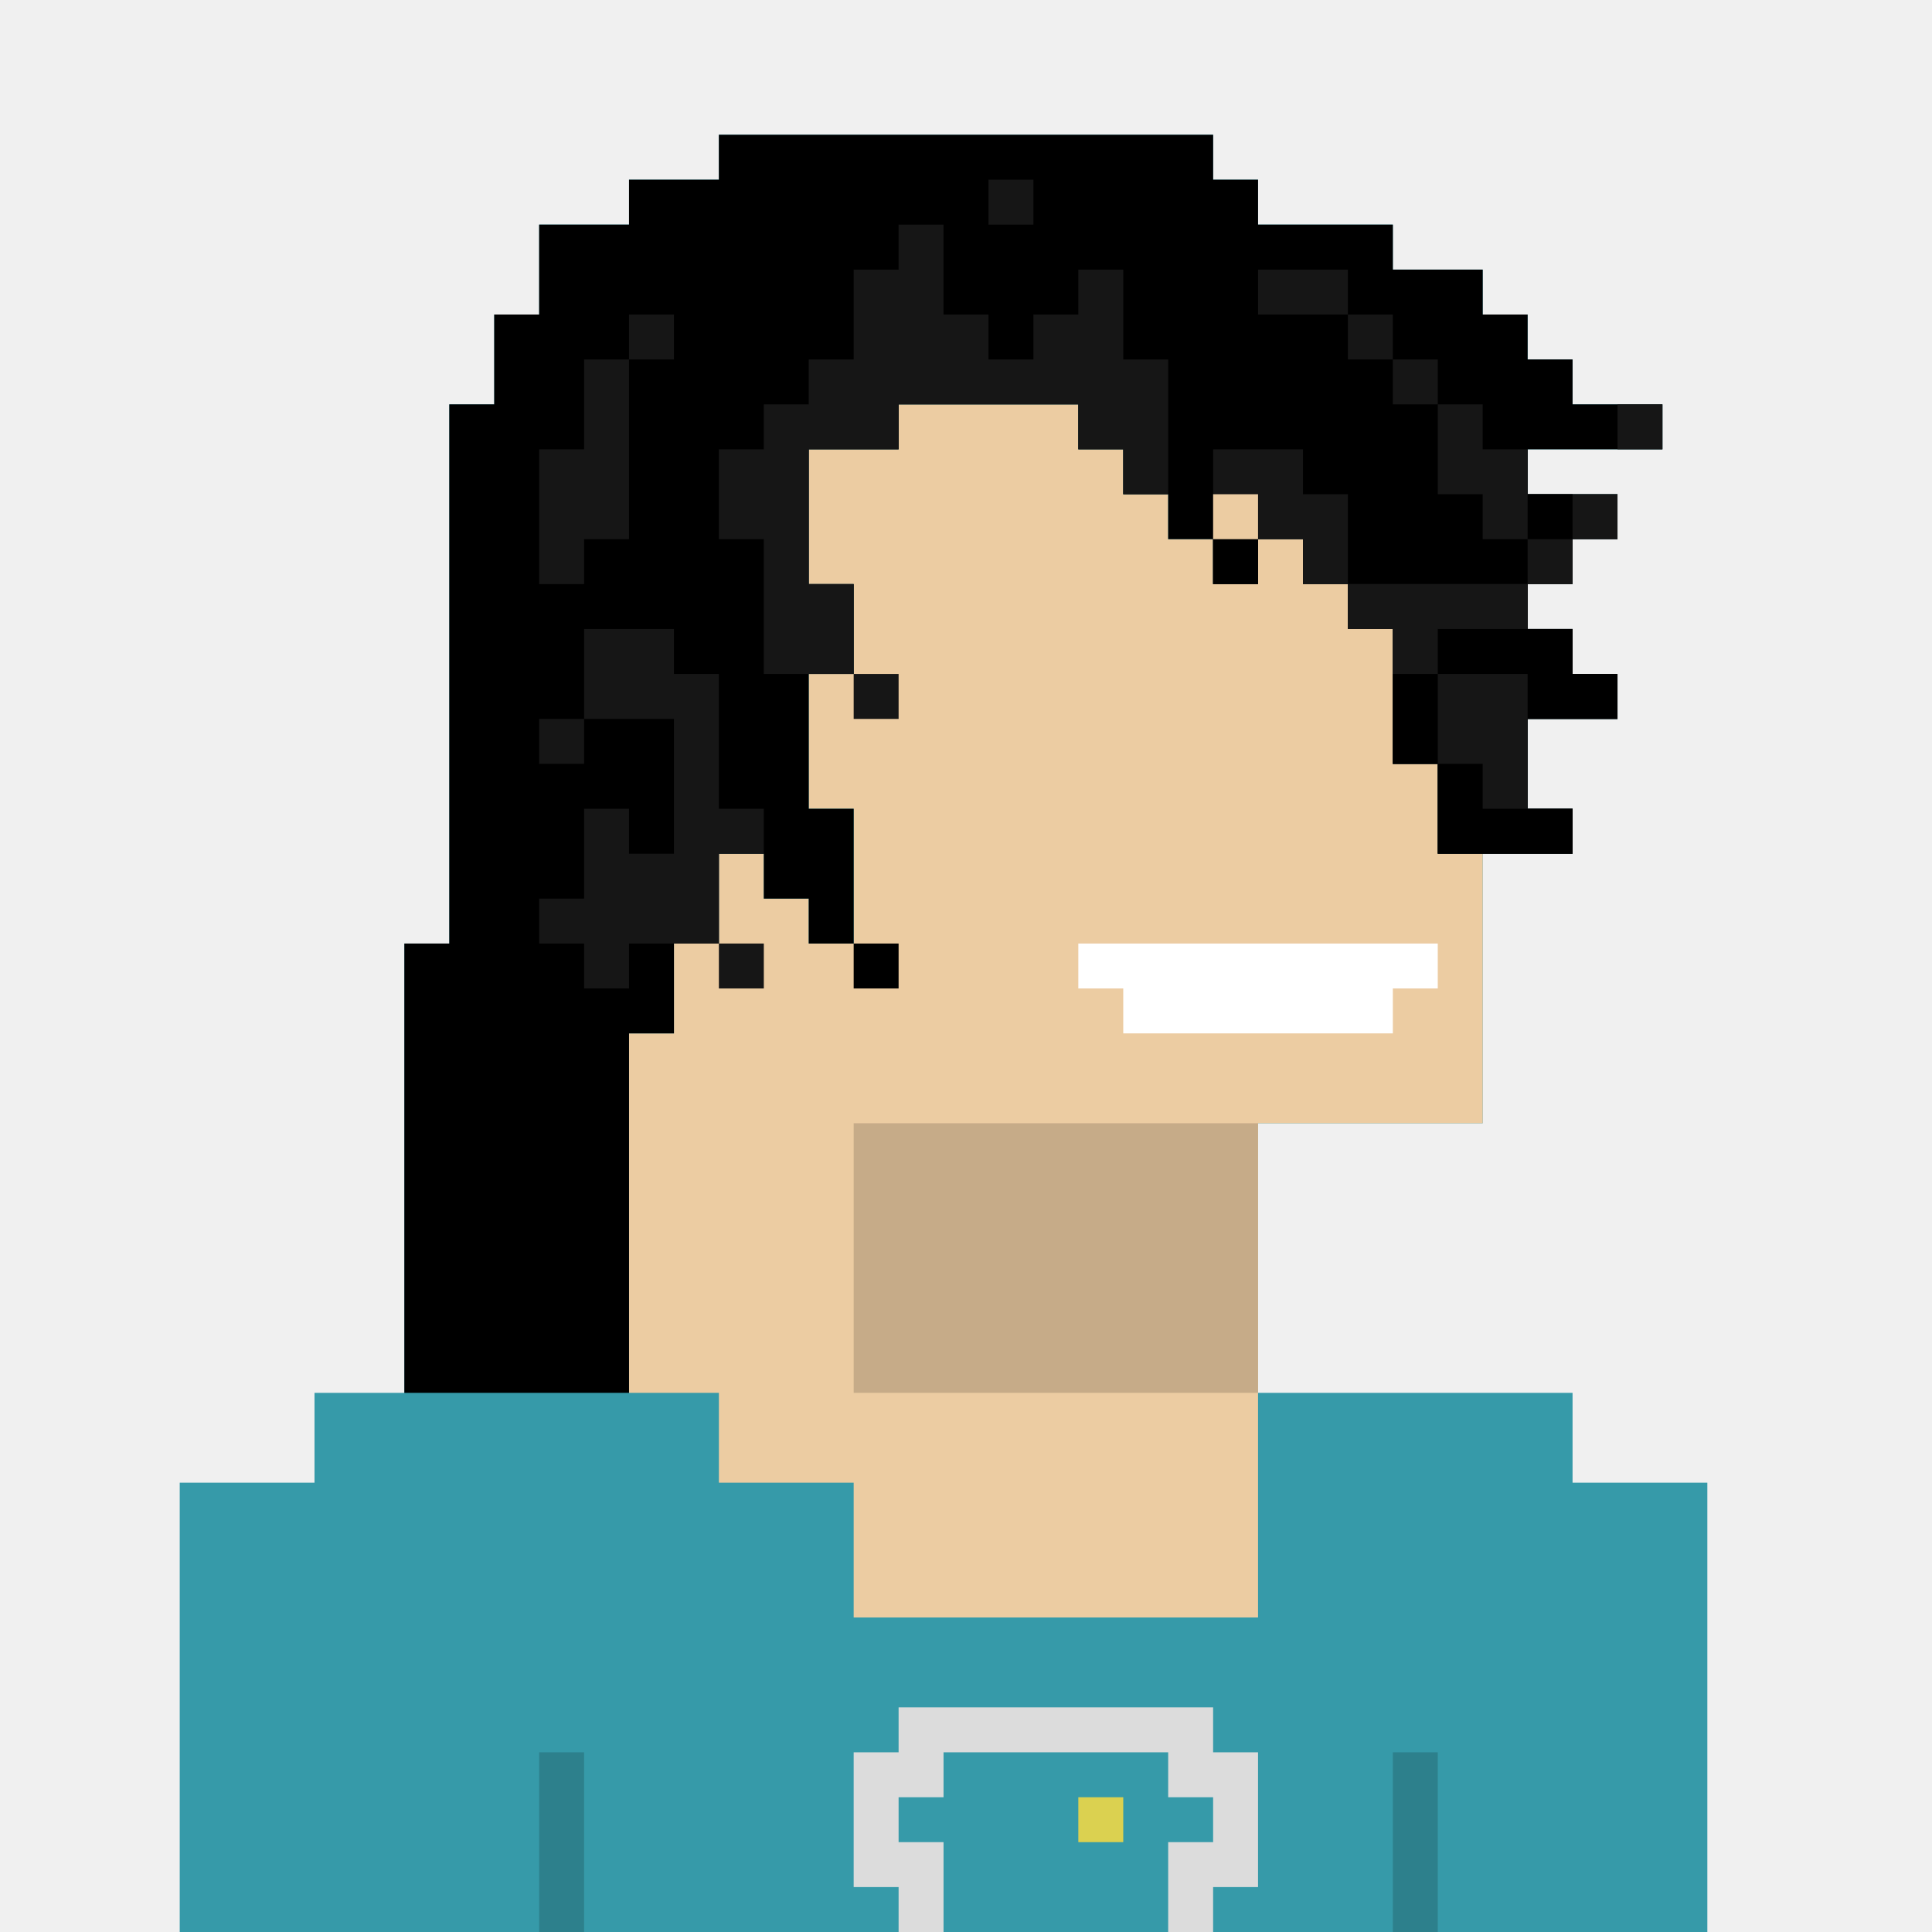
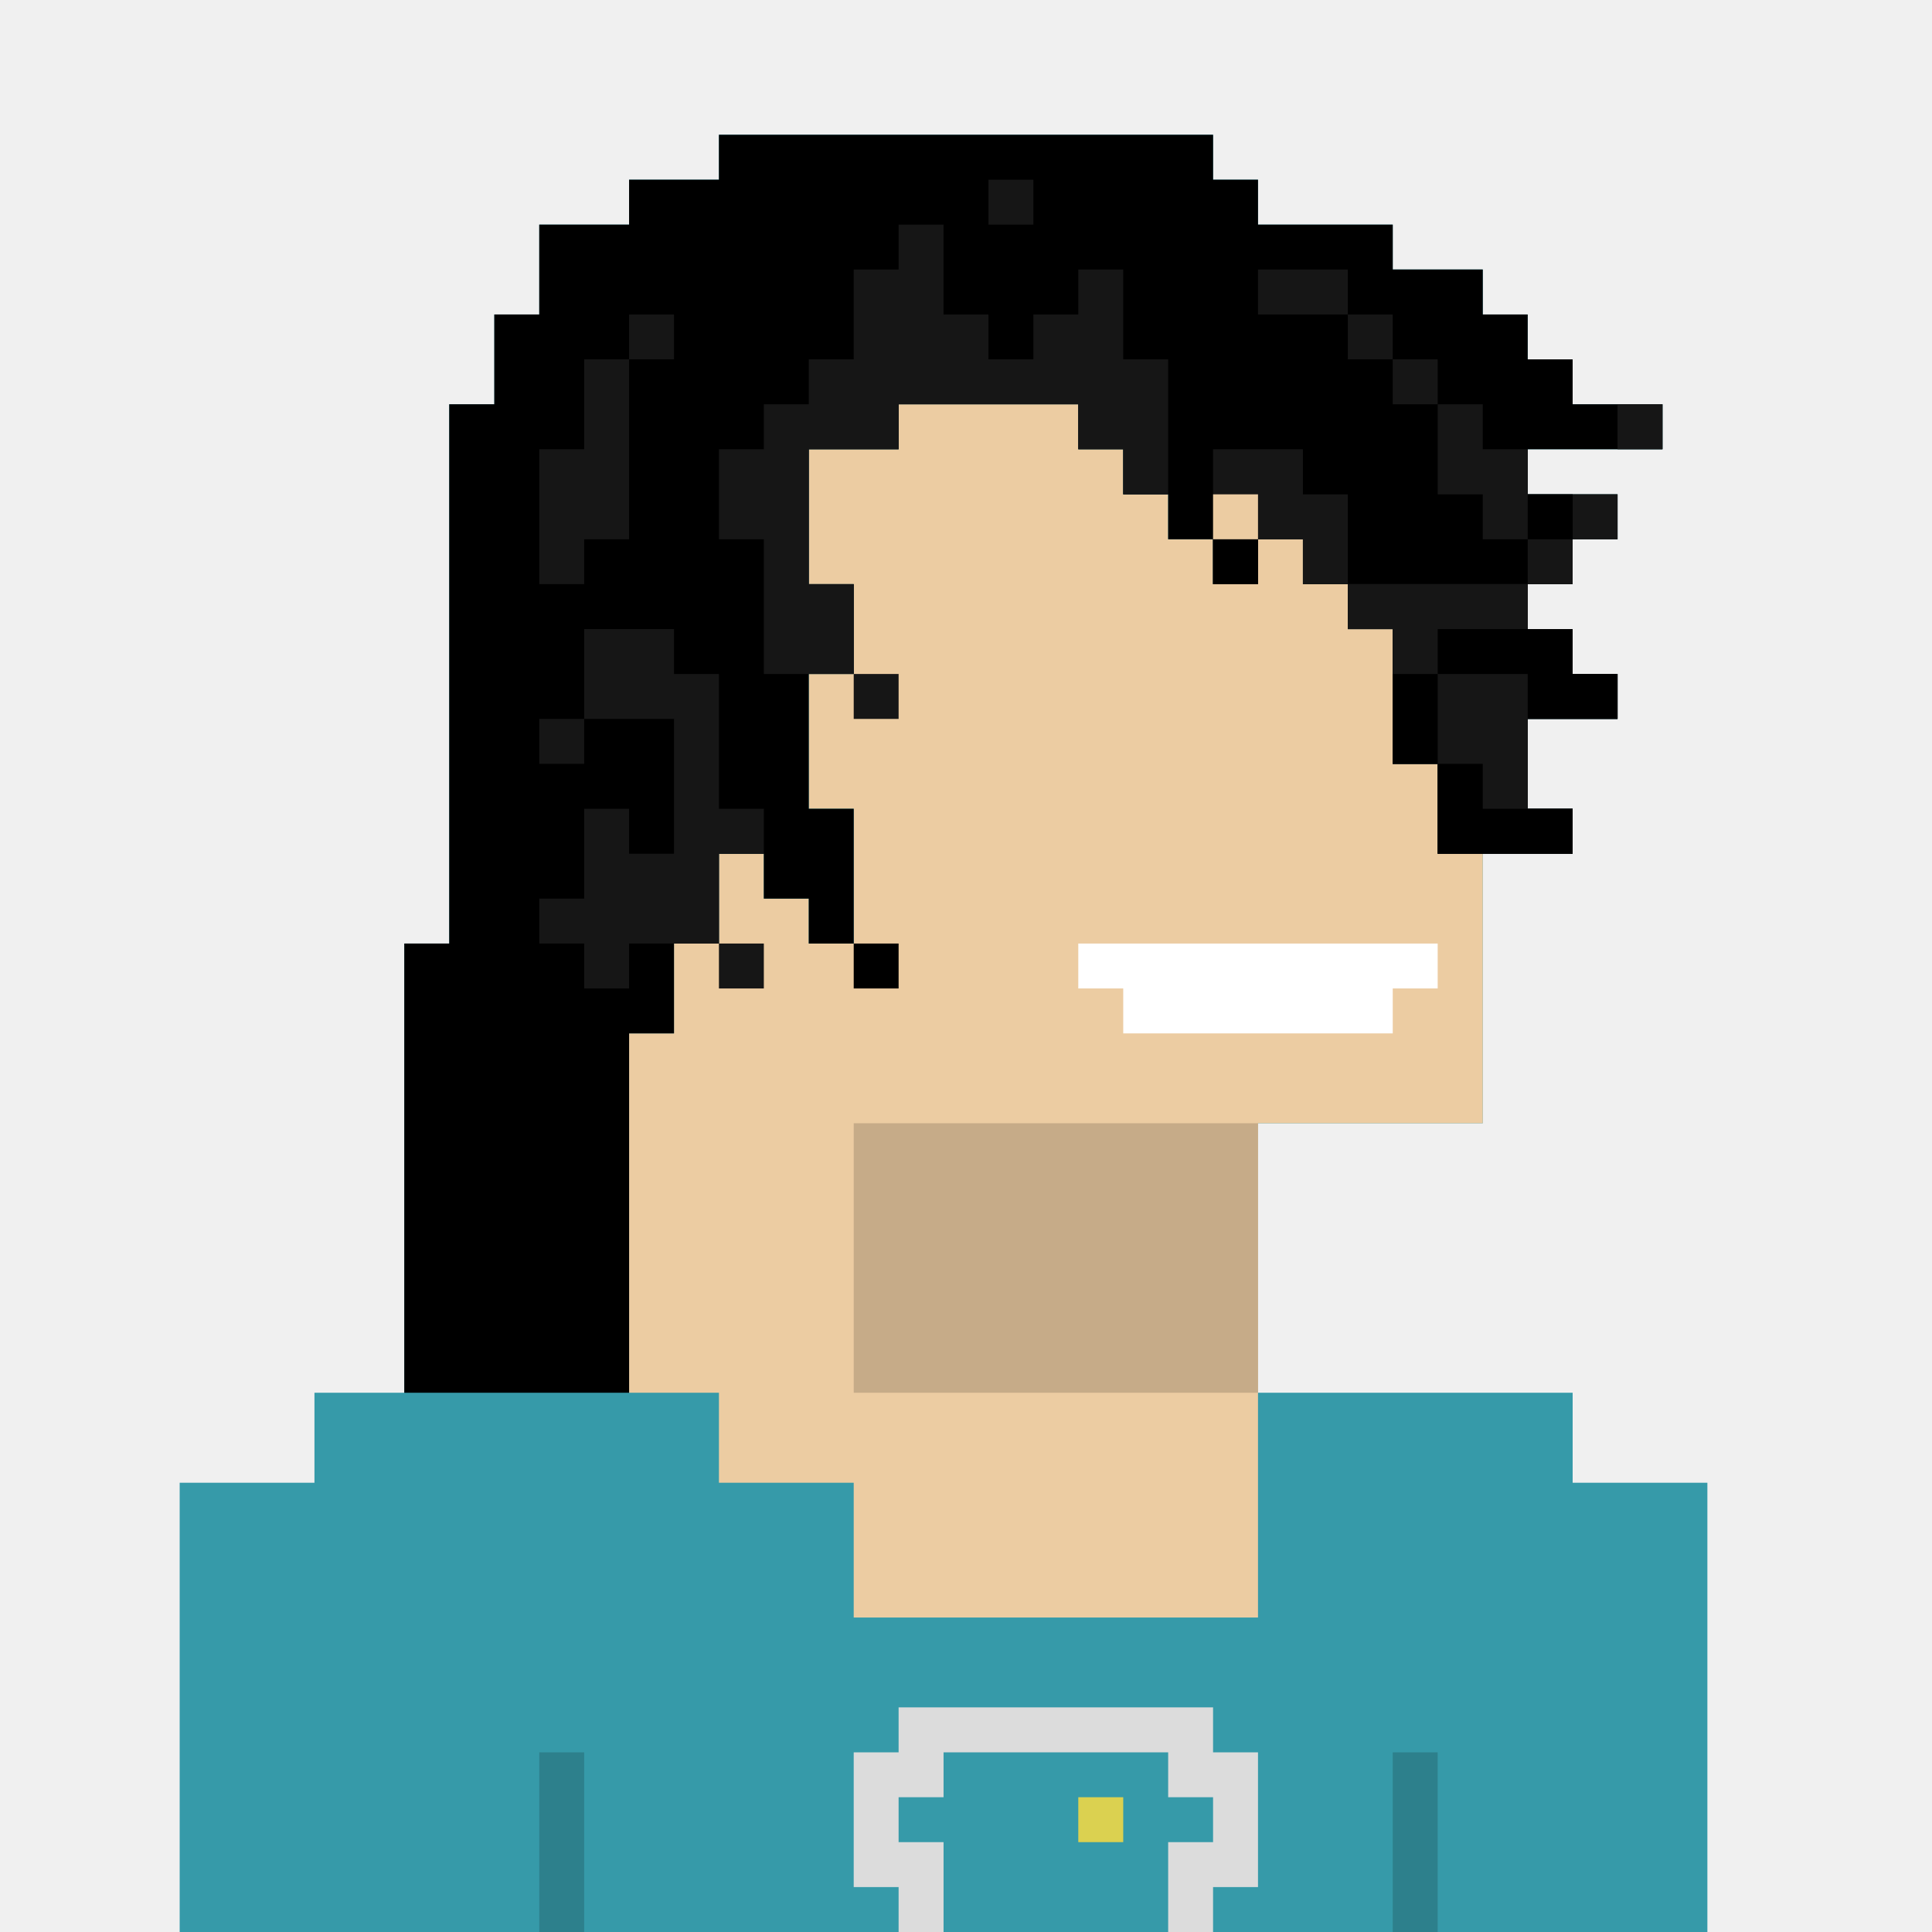
- <svg xmlns="http://www.w3.org/2000/svg" version="1.1" width="301" height="301">
-   <path d="M0 0 C25.41 0 50.82 0 77 0 C77 2.31 77 4.62 77 7 C79.31 7 81.62 7 84 7 C84 9.31 84 11.62 84 14 C90.93 14 97.86 14 105 14 C105 16.31 105 18.62 105 21 C109.62 21 114.24 21 119 21 C119 23.31 119 25.62 119 28 C121.31 28 123.62 28 126 28 C126 30.31 126 32.62 126 35 C128.31 35 130.62 35 133 35 C133 37.31 133 39.62 133 42 C137.62 42 142.24 42 147 42 C147 44.31 147 46.62 147 49 C140.07 49 133.14 49 126 49 C126 51.31 126 53.62 126 56 C130.62 56 135.24 56 140 56 C140 58.31 140 60.62 140 63 C137.69 63 135.38 63 133 63 C133 65.31 133 67.62 133 70 C130.69 70 128.38 70 126 70 C126 72.31 126 74.62 126 77 C128.31 77 130.62 77 133 77 C133 79.31 133 81.62 133 84 C135.31 84 137.62 84 140 84 C140 86.31 140 88.62 140 91 C135.38 91 130.76 91 126 91 C126 95.62 126 100.24 126 105 C128.31 105 130.62 105 133 105 C133 107.31 133 109.62 133 112 C128.38 112 123.76 112 119 112 C119 125.86 119 139.72 119 154 C107.45 154 95.9 154 84 154 C84 167.86 84 181.72 84 196 C100.17 196 116.34 196 133 196 C133 200.62 133 205.24 133 210 C139.93 210 146.86 210 154 210 C154 233.1 154 256.2 154 280 C75.46 280 -3.08 280 -84 280 C-84 256.9 -84 233.8 -84 210 C-77.07 210 -70.14 210 -63 210 C-63 205.38 -63 200.76 -63 196 C-58.38 196 -53.76 196 -49 196 C-49 172.9 -49 149.8 -49 126 C-46.69 126 -44.38 126 -42 126 C-42 98.28 -42 70.56 -42 42 C-39.69 42 -37.38 42 -35 42 C-35 37.38 -35 32.76 -35 28 C-32.69 28 -30.38 28 -28 28 C-28 23.38 -28 18.76 -28 14 C-23.38 14 -18.76 14 -14 14 C-14 11.69 -14 9.38 -14 7 C-9.38 7 -4.76 7 0 7 C0 4.69 0 2.38 0 0 Z " fill="#369AA9" transform="translate(112,21)" />
-   <path d="M0 0 C9.24 0 18.48 0 28 0 C28 2.31 28 4.62 28 7 C30.31 7 32.62 7 35 7 C35 9.31 35 11.62 35 14 C37.31 14 39.62 14 42 14 C42 16.31 42 18.62 42 21 C44.31 21 46.62 21 49 21 C49 23.31 49 25.62 49 28 C51.31 28 53.62 28 56 28 C56 25.69 56 23.38 56 21 C58.31 21 60.62 21 63 21 C63 23.31 63 25.62 63 28 C65.31 28 67.62 28 70 28 C70 30.31 70 32.62 70 35 C72.31 35 74.62 35 77 35 C77 41.93 77 48.86 77 56 C79.31 56 81.62 56 84 56 C84 60.62 84 65.24 84 70 C86.31 70 88.62 70 91 70 C91 83.86 91 97.72 91 112 C79.45 112 67.9 112 56 112 C56 137.41 56 162.82 56 189 C35.21 189 14.42 189 -7 189 C-7 182.07 -7 175.14 -7 168 C-13.93 168 -20.86 168 -28 168 C-28 163.38 -28 158.76 -28 154 C-32.62 154 -37.24 154 -42 154 C-42 135.52 -42 117.04 -42 98 C-39.69 98 -37.38 98 -35 98 C-35 93.38 -35 88.76 -35 84 C-32.69 84 -30.38 84 -28 84 C-28 79.38 -28 74.76 -28 70 C-25.69 70 -23.38 70 -21 70 C-21 72.31 -21 74.62 -21 77 C-18.69 77 -16.38 77 -14 77 C-14 79.31 -14 81.62 -14 84 C-11.69 84 -9.38 84 -7 84 C-7 77.07 -7 70.14 -7 63 C-9.31 63 -11.62 63 -14 63 C-14 56.07 -14 49.14 -14 42 C-11.69 42 -9.38 42 -7 42 C-7 37.38 -7 32.76 -7 28 C-9.31 28 -11.62 28 -14 28 C-14 21.07 -14 14.14 -14 7 C-9.38 7 -4.76 7 0 7 C0 4.69 0 2.38 0 0 Z " fill="#ECCCA2" transform="translate(140,63)" />
-   <path d="M0 0 C25.41 0 50.82 0 77 0 C77 2.31 77 4.62 77 7 C79.31 7 81.62 7 84 7 C84 9.31 84 11.62 84 14 C90.93 14 97.86 14 105 14 C105 16.31 105 18.62 105 21 C109.62 21 114.24 21 119 21 C119 23.31 119 25.62 119 28 C121.31 28 123.62 28 126 28 C126 30.31 126 32.62 126 35 C128.31 35 130.62 35 133 35 C133 37.31 133 39.62 133 42 C137.62 42 142.24 42 147 42 C147 44.31 147 46.62 147 49 C140.07 49 133.14 49 126 49 C126 51.31 126 53.62 126 56 C130.62 56 135.24 56 140 56 C140 58.31 140 60.62 140 63 C137.69 63 135.38 63 133 63 C133 65.31 133 67.62 133 70 C130.69 70 128.38 70 126 70 C126 72.31 126 74.62 126 77 C128.31 77 130.62 77 133 77 C133 79.31 133 81.62 133 84 C135.31 84 137.62 84 140 84 C140 86.31 140 88.62 140 91 C135.38 91 130.76 91 126 91 C126 95.62 126 100.24 126 105 C128.31 105 130.62 105 133 105 C133 107.31 133 109.62 133 112 C126.07 112 119.14 112 112 112 C112 107.38 112 102.76 112 98 C109.69 98 107.38 98 105 98 C105 91.07 105 84.14 105 77 C102.69 77 100.38 77 98 77 C98 74.69 98 72.38 98 70 C95.69 70 93.38 70 91 70 C91 67.69 91 65.38 91 63 C88.69 63 86.38 63 84 63 C84 65.31 84 67.62 84 70 C81.69 70 79.38 70 77 70 C77 67.69 77 65.38 77 63 C74.69 63 72.38 63 70 63 C70 60.69 70 58.38 70 56 C67.69 56 65.38 56 63 56 C63 53.69 63 51.38 63 49 C60.69 49 58.38 49 56 49 C56 46.69 56 44.38 56 42 C46.76 42 37.52 42 28 42 C28 44.31 28 46.62 28 49 C23.38 49 18.76 49 14 49 C14 55.93 14 62.86 14 70 C16.31 70 18.62 70 21 70 C21 74.62 21 79.24 21 84 C18.69 84 16.38 84 14 84 C14 90.93 14 97.86 14 105 C16.31 105 18.62 105 21 105 C21 111.93 21 118.86 21 126 C18.69 126 16.38 126 14 126 C14 123.69 14 121.38 14 119 C11.69 119 9.38 119 7 119 C7 116.69 7 114.38 7 112 C4.69 112 2.38 112 0 112 C0 116.62 0 121.24 0 126 C-2.31 126 -4.62 126 -7 126 C-7 130.62 -7 135.24 -7 140 C-9.31 140 -11.62 140 -14 140 C-14 158.48 -14 176.96 -14 196 C-25.55 196 -37.1 196 -49 196 C-49 172.9 -49 149.8 -49 126 C-46.69 126 -44.38 126 -42 126 C-42 98.28 -42 70.56 -42 42 C-39.69 42 -37.38 42 -35 42 C-35 37.38 -35 32.76 -35 28 C-32.69 28 -30.38 28 -28 28 C-28 23.38 -28 18.76 -28 14 C-23.38 14 -18.76 14 -14 14 C-14 11.69 -14 9.38 -14 7 C-9.38 7 -4.76 7 0 7 C0 4.69 0 2.38 0 0 Z " fill="#000000" transform="translate(112,21)" />
-   <path d="M0 0 C20.79 0 41.58 0 63 0 C63 13.86 63 27.72 63 42 C42.21 42 21.42 42 0 42 C0 28.14 0 14.28 0 0 Z " fill="#C6AB88" transform="translate(133,175)" />
-   <path d="M0 0 C16.17 0 32.34 0 49 0 C49 2.31 49 4.62 49 7 C51.31 7 53.62 7 56 7 C56 13.93 56 20.86 56 28 C53.69 28 51.38 28 49 28 C49 30.31 49 32.62 49 35 C32.83 35 16.66 35 0 35 C0 32.69 0 30.38 0 28 C-2.31 28 -4.62 28 -7 28 C-7 21.07 -7 14.14 -7 7 C-4.69 7 -2.38 7 0 7 C0 4.69 0 2.38 0 0 Z " fill="#369AA9" transform="translate(140,266)" />
-   <path d="M0 0 C2.31 0 4.62 0 7 0 C7 4.62 7 9.24 7 14 C9.31 14 11.62 14 14 14 C14 16.31 14 18.62 14 21 C16.31 21 18.62 21 21 21 C21 18.69 21 16.38 21 14 C23.31 14 25.62 14 28 14 C28 11.69 28 9.38 28 7 C30.31 7 32.62 7 35 7 C35 11.62 35 16.24 35 21 C37.31 21 39.62 21 42 21 C42 27.93 42 34.86 42 42 C39.69 42 37.38 42 35 42 C35 39.69 35 37.38 35 35 C32.69 35 30.38 35 28 35 C28 32.69 28 30.38 28 28 C18.76 28 9.52 28 0 28 C0 30.31 0 32.62 0 35 C-4.62 35 -9.24 35 -14 35 C-14 41.93 -14 48.86 -14 56 C-11.69 56 -9.38 56 -7 56 C-7 60.62 -7 65.24 -7 70 C-11.62 70 -16.24 70 -21 70 C-21 63.07 -21 56.14 -21 49 C-23.31 49 -25.62 49 -28 49 C-28 44.38 -28 39.76 -28 35 C-25.69 35 -23.38 35 -21 35 C-21 32.69 -21 30.38 -21 28 C-18.69 28 -16.38 28 -14 28 C-14 25.69 -14 23.38 -14 21 C-11.69 21 -9.38 21 -7 21 C-7 16.38 -7 11.76 -7 7 C-4.69 7 -2.38 7 0 7 C0 4.69 0 2.38 0 0 Z " fill="#161616" transform="translate(140,35)" />
-   <path d="M0 0 C9.24 0 18.48 0 28 0 C28 2.31 28 4.62 28 7 C30.31 7 32.62 7 35 7 C35 9.31 35 11.62 35 14 C37.31 14 39.62 14 42 14 C42 16.31 42 18.62 42 21 C37.38 21 32.76 21 28 21 C28 25.62 28 30.24 28 35 C30.31 35 32.62 35 35 35 C35 37.31 35 39.62 35 42 C28.07 42 21.14 42 14 42 C14 37.38 14 32.76 14 28 C11.69 28 9.38 28 7 28 C7 21.07 7 14.14 7 7 C4.69 7 2.38 7 0 7 C0 4.69 0 2.38 0 0 Z " fill="#161616" transform="translate(210,91)" />
-   <path d="M0 0 C16.17 0 32.34 0 49 0 C49 2.31 49 4.62 49 7 C51.31 7 53.62 7 56 7 C56 13.93 56 20.86 56 28 C53.69 28 51.38 28 49 28 C49 30.31 49 32.62 49 35 C46.69 35 44.38 35 42 35 C42 30.38 42 25.76 42 21 C44.31 21 46.62 21 49 21 C49 18.69 49 16.38 49 14 C46.69 14 44.38 14 42 14 C42 11.69 42 9.38 42 7 C30.45 7 18.9 7 7 7 C7 9.31 7 11.62 7 14 C4.69 14 2.38 14 0 14 C0 16.31 0 18.62 0 21 C2.31 21 4.62 21 7 21 C7 25.62 7 30.24 7 35 C4.69 35 2.38 35 0 35 C0 32.69 0 30.38 0 28 C-2.31 28 -4.62 28 -7 28 C-7 21.07 -7 14.14 -7 7 C-4.69 7 -2.38 7 0 7 C0 4.69 0 2.38 0 0 Z " fill="#DCDCDC" transform="translate(140,266)" />
-   <path d="M0 0 C4.62 0 9.24 0 14 0 C14 2.31 14 4.62 14 7 C16.31 7 18.62 7 21 7 C21 13.93 21 20.86 21 28 C23.31 28 25.62 28 28 28 C28 30.31 28 32.62 28 35 C25.69 35 23.38 35 21 35 C21 39.62 21 44.24 21 49 C16.38 49 11.76 49 7 49 C7 51.31 7 53.62 7 56 C4.69 56 2.38 56 0 56 C0 53.69 0 51.38 0 49 C-2.31 49 -4.62 49 -7 49 C-7 46.69 -7 44.38 -7 42 C-4.69 42 -2.38 42 0 42 C0 37.38 0 32.76 0 28 C2.31 28 4.62 28 7 28 C7 30.31 7 32.62 7 35 C9.31 35 11.62 35 14 35 C14 28.07 14 21.14 14 14 C9.38 14 4.76 14 0 14 C0 9.38 0 4.76 0 0 Z " fill="#161616" transform="translate(91,98)" />
-   <path d="M0 0 C18.48 0 36.96 0 56 0 C56 2.31 56 4.62 56 7 C53.69 7 51.38 7 49 7 C49 9.31 49 11.62 49 14 C35.14 14 21.28 14 7 14 C7 11.69 7 9.38 7 7 C4.69 7 2.38 7 0 7 C0 4.69 0 2.38 0 0 Z " fill="#FFFFFF" transform="translate(168,147)" />
-   <path d="M0 0 C9.24 0 18.48 0 28 0 C28 2.31 28 4.62 28 7 C23.38 7 18.76 7 14 7 C14 13.93 14 20.86 14 28 C11.69 28 9.38 28 7 28 C7 21.07 7 14.14 7 7 C4.69 7 2.38 7 0 7 C0 4.69 0 2.38 0 0 Z " fill="#161616" transform="translate(210,91)" />
-   <path d="M0 0 C4.62 0 9.24 0 14 0 C14 2.31 14 4.62 14 7 C16.31 7 18.62 7 21 7 C21 11.62 21 16.24 21 21 C18.69 21 16.38 21 14 21 C14 18.69 14 16.38 14 14 C11.69 14 9.38 14 7 14 C7 16.31 7 18.62 7 21 C4.69 21 2.38 21 0 21 C0 14.07 0 7.14 0 0 Z " fill="#161616" transform="translate(189,70)" />
-   <path d="M0 0 C2.31 0 4.62 0 7 0 C7 2.31 7 4.62 7 7 C9.31 7 11.62 7 14 7 C14 9.31 14 11.62 14 14 C18.62 14 23.24 14 28 14 C28 16.31 28 18.62 28 21 C25.69 21 23.38 21 21 21 C21 23.31 21 25.62 21 28 C18.69 28 16.38 28 14 28 C14 25.69 14 23.38 14 21 C11.69 21 9.38 21 7 21 C7 18.69 7 16.38 7 14 C4.69 14 2.38 14 0 14 C0 9.38 0 4.76 0 0 Z " fill="#161616" transform="translate(224,63)" />
-   <path d="M0 0 C2.31 0 4.62 0 7 0 C7 9.24 7 18.48 7 28 C4.69 28 2.38 28 0 28 C0 30.31 0 32.62 0 35 C-2.31 35 -4.62 35 -7 35 C-7 28.07 -7 21.14 -7 14 C-4.69 14 -2.38 14 0 14 C0 9.38 0 4.76 0 0 Z " fill="#161616" transform="translate(91,56)" />
-   <path d="M0 0 C6.93 0 13.86 0 21 0 C21 2.31 21 4.62 21 7 C23.31 7 25.62 7 28 7 C28 9.31 28 11.62 28 14 C23.38 14 18.76 14 14 14 C14 11.69 14 9.38 14 7 C9.38 7 4.76 7 0 7 C0 4.69 0 2.38 0 0 Z " fill="#000000" transform="translate(224,98)" />
-   <path d="M0 0 C2.31 0 4.62 0 7 0 C7 9.24 7 18.48 7 28 C4.69 28 2.38 28 0 28 C0 18.76 0 9.52 0 0 Z " fill="#2D808C" transform="translate(217,273)" />
-   <path d="M0 0 C2.31 0 4.62 0 7 0 C7 9.24 7 18.48 7 28 C4.69 28 2.38 28 0 28 C0 18.76 0 9.52 0 0 Z " fill="#2D808C" transform="translate(84,273)" />
-   <path d="M0 0 C2.31 0 4.62 0 7 0 C7 2.31 7 4.62 7 7 C11.62 7 16.24 7 21 7 C21 9.31 21 11.62 21 14 C14.07 14 7.14 14 0 14 C0 9.38 0 4.76 0 0 Z " fill="#000000" transform="translate(224,119)" />
-   <path d="M0 0 C2.31 0 4.62 0 7 0 C7 4.62 7 9.24 7 14 C4.69 14 2.38 14 0 14 C0 9.38 0 4.76 0 0 Z " fill="#000000" transform="translate(217,105)" />
-   <path d="M0 0 C4.62 0 9.24 0 14 0 C14 2.31 14 4.62 14 7 C9.38 7 4.76 7 0 7 C0 4.69 0 2.38 0 0 Z " fill="#161616" transform="translate(196,42)" />
-   <path d="M0 0 C2.31 0 4.62 0 7 0 C7 2.31 7 4.62 7 7 C4.69 7 2.38 7 0 7 C0 4.69 0 2.38 0 0 Z " fill="#DBD150" transform="translate(168,280)" />
-   <path d="M0 0 C2.31 0 4.62 0 7 0 C7 2.31 7 4.62 7 7 C4.69 7 2.38 7 0 7 C0 4.69 0 2.38 0 0 Z " fill="#000000" transform="translate(133,147)" />
-   <path d="M0 0 C2.31 0 4.62 0 7 0 C7 2.31 7 4.62 7 7 C4.69 7 2.38 7 0 7 C0 4.69 0 2.38 0 0 Z " fill="#161616" transform="translate(112,147)" />
-   <path d="M0 0 C2.31 0 4.62 0 7 0 C7 2.31 7 4.62 7 7 C4.69 7 2.38 7 0 7 C0 4.69 0 2.38 0 0 Z " fill="#161616" transform="translate(84,112)" />
-   <path d="M0 0 C2.31 0 4.62 0 7 0 C7 2.31 7 4.62 7 7 C4.69 7 2.38 7 0 7 C0 4.69 0 2.38 0 0 Z " fill="#161616" transform="translate(133,105)" />
-   <path d="M0 0 C2.31 0 4.62 0 7 0 C7 2.31 7 4.62 7 7 C4.69 7 2.38 7 0 7 C0 4.69 0 2.38 0 0 Z " fill="#000000" transform="translate(189,84)" />
-   <path d="M0 0 C2.31 0 4.62 0 7 0 C7 2.31 7 4.62 7 7 C4.69 7 2.38 7 0 7 C0 4.69 0 2.38 0 0 Z " fill="#000000" transform="translate(238,77)" />
-   <path d="M0 0 C2.31 0 4.62 0 7 0 C7 2.31 7 4.62 7 7 C4.69 7 2.38 7 0 7 C0 4.69 0 2.38 0 0 Z " fill="#ECCCA2" transform="translate(189,77)" />
-   <path d="M0 0 C2.31 0 4.62 0 7 0 C7 2.31 7 4.62 7 7 C4.69 7 2.38 7 0 7 C0 4.69 0 2.38 0 0 Z " fill="#161616" transform="translate(252,63)" />
-   <path d="M0 0 C2.31 0 4.62 0 7 0 C7 2.31 7 4.62 7 7 C4.69 7 2.38 7 0 7 C0 4.69 0 2.38 0 0 Z " fill="#161616" transform="translate(217,56)" />
-   <path d="M0 0 C2.31 0 4.62 0 7 0 C7 2.31 7 4.62 7 7 C4.69 7 2.38 7 0 7 C0 4.69 0 2.38 0 0 Z " fill="#161616" transform="translate(210,49)" />
-   <path d="M0 0 C2.31 0 4.62 0 7 0 C7 2.31 7 4.62 7 7 C4.69 7 2.38 7 0 7 C0 4.69 0 2.38 0 0 Z " fill="#161616" transform="translate(98,49)" />
-   <path d="M0 0 C2.31 0 4.62 0 7 0 C7 2.31 7 4.62 7 7 C4.69 7 2.38 7 0 7 C0 4.69 0 2.38 0 0 Z " fill="#161616" transform="translate(154,28)" />
+ <svg xmlns="http://www.w3.org/2000/svg" width="42px" height="42px" viewBox="0 0 42 42" version="1.1">
+   <g id="surface1">
+     <path style=" stroke:none;fill-rule:nonzero;fill:rgb(21.176%,60.392%,66.275%);fill-opacity:1;" d="M 15.629 2.93 C 19.172 2.93 22.719 2.93 26.371 2.93 C 26.371 3.254 26.371 3.574 26.371 3.906 C 26.695 3.906 27.016 3.906 27.348 3.906 C 27.348 4.23 27.348 4.551 27.348 4.883 C 28.316 4.883 29.281 4.883 30.277 4.883 C 30.277 5.207 30.277 5.527 30.277 5.859 C 30.922 5.859 31.57 5.859 32.234 5.859 C 32.234 6.184 32.234 6.504 32.234 6.836 C 32.555 6.836 32.879 6.836 33.211 6.836 C 33.211 7.16 33.211 7.48 33.211 7.812 C 33.531 7.812 33.855 7.812 34.188 7.812 C 34.188 8.137 34.188 8.457 34.188 8.789 C 34.832 8.789 35.477 8.789 36.141 8.789 C 36.141 9.113 36.141 9.434 36.141 9.766 C 35.172 9.766 34.207 9.766 33.211 9.766 C 33.211 10.09 33.211 10.41 33.211 10.746 C 33.855 10.746 34.5 10.746 35.164 10.746 C 35.164 11.066 35.164 11.391 35.164 11.723 C 34.84 11.723 34.52 11.723 34.188 11.723 C 34.188 12.043 34.188 12.367 34.188 12.699 C 33.863 12.699 33.543 12.699 33.211 12.699 C 33.211 13.02 33.211 13.344 33.211 13.676 C 33.531 13.676 33.855 13.676 34.188 13.676 C 34.188 13.996 34.188 14.32 34.188 14.652 C 34.508 14.652 34.832 14.652 35.164 14.652 C 35.164 14.973 35.164 15.297 35.164 15.629 C 34.52 15.629 33.875 15.629 33.211 15.629 C 33.211 16.273 33.211 16.918 33.211 17.582 C 33.531 17.582 33.855 17.582 34.188 17.582 C 34.188 17.902 34.188 18.227 34.188 18.559 C 33.543 18.559 32.898 18.559 32.234 18.559 C 32.234 20.492 32.234 22.426 32.234 24.418 C 30.621 24.418 29.008 24.418 27.348 24.418 C 27.348 26.352 27.348 28.285 27.348 30.277 C 29.605 30.277 31.863 30.277 34.188 30.277 C 34.188 30.922 34.188 31.57 34.188 32.234 C 35.152 32.234 36.121 32.234 37.117 32.234 C 37.117 35.457 37.117 38.68 37.117 42 C 26.156 42 15.199 42 3.906 42 C 3.906 38.777 3.906 35.555 3.906 32.234 C 4.875 32.234 5.84 32.234 6.836 32.234 C 6.836 31.59 6.836 30.941 6.836 30.277 C 7.48 30.277 8.125 30.277 8.789 30.277 C 8.789 27.055 8.789 23.832 8.789 20.512 C 9.113 20.512 9.434 20.512 9.766 20.512 C 9.766 16.645 9.766 12.777 9.766 8.789 C 10.09 8.789 10.41 8.789 10.746 8.789 C 10.746 8.145 10.746 7.5 10.746 6.836 C 11.066 6.836 11.391 6.836 11.723 6.836 C 11.723 6.191 11.723 5.547 11.723 4.883 C 12.367 4.883 13.012 4.883 13.676 4.883 C 13.676 4.562 13.676 4.238 13.676 3.906 C 14.32 3.906 14.965 3.906 15.629 3.906 C 15.629 3.586 15.629 3.262 15.629 2.93 Z M 15.629 2.93 " />
+     <path style=" stroke:none;fill-rule:nonzero;fill:rgb(92.549%,80%,63.529%);fill-opacity:1;" d="M 19.535 8.789 C 20.824 8.789 22.113 8.789 23.441 8.789 C 23.441 9.113 23.441 9.434 23.441 9.766 C 23.766 9.766 24.086 9.766 24.418 9.766 C 24.418 10.09 24.418 10.41 24.418 10.746 C 24.742 10.746 25.062 10.746 25.395 10.746 C 25.395 11.066 25.395 11.391 25.395 11.723 C 25.719 11.723 26.039 11.723 26.371 11.723 C 26.371 12.043 26.371 12.367 26.371 12.699 C 26.695 12.699 27.016 12.699 27.348 12.699 C 27.348 12.375 27.348 12.055 27.348 11.723 C 27.672 11.723 27.992 11.723 28.324 11.723 C 28.324 12.043 28.324 12.367 28.324 12.699 C 28.648 12.699 28.969 12.699 29.301 12.699 C 29.301 13.02 29.301 13.344 29.301 13.676 C 29.625 13.676 29.945 13.676 30.277 13.676 C 30.277 14.641 30.277 15.609 30.277 16.605 C 30.602 16.605 30.922 16.605 31.254 16.605 C 31.254 17.25 31.254 17.895 31.254 18.559 C 31.578 18.559 31.902 18.559 32.234 18.559 C 32.234 20.492 32.234 22.426 32.234 24.418 C 30.621 24.418 29.008 24.418 27.348 24.418 C 27.348 27.965 27.348 31.512 27.348 35.164 C 24.449 35.164 21.547 35.164 18.559 35.164 C 18.559 34.195 18.559 33.23 18.559 32.234 C 17.59 32.234 16.625 32.234 15.629 32.234 C 15.629 31.59 15.629 30.941 15.629 30.277 C 14.984 30.277 14.34 30.277 13.676 30.277 C 13.676 27.699 13.676 25.121 13.676 22.465 C 13.996 22.465 14.32 22.465 14.652 22.465 C 14.652 21.82 14.652 21.176 14.652 20.512 C 14.973 20.512 15.297 20.512 15.629 20.512 C 15.629 19.867 15.629 19.223 15.629 18.559 C 15.949 18.559 16.273 18.559 16.605 18.559 C 16.605 18.879 16.605 19.203 16.605 19.535 C 16.926 19.535 17.25 19.535 17.582 19.535 C 17.582 19.855 17.582 20.18 17.582 20.512 C 17.902 20.512 18.227 20.512 18.559 20.512 C 18.559 19.543 18.559 18.578 18.559 17.582 C 18.234 17.582 17.914 17.582 17.582 17.582 C 17.582 16.613 17.582 15.648 17.582 14.652 C 17.902 14.652 18.227 14.652 18.559 14.652 C 18.559 14.008 18.559 13.363 18.559 12.699 C 18.234 12.699 17.914 12.699 17.582 12.699 C 17.582 11.73 17.582 10.766 17.582 9.766 C 18.227 9.766 18.871 9.766 19.535 9.766 C 19.535 9.445 19.535 9.121 19.535 8.789 Z M 19.535 8.789 " />
+     <path style=" stroke:none;fill-rule:nonzero;fill:rgb(0%,0%,0%);fill-opacity:1;" d="M 15.629 2.93 C 19.172 2.93 22.719 2.93 26.371 2.93 C 26.371 3.254 26.371 3.574 26.371 3.906 C 26.695 3.906 27.016 3.906 27.348 3.906 C 27.348 4.23 27.348 4.551 27.348 4.883 C 28.316 4.883 29.281 4.883 30.277 4.883 C 30.277 5.207 30.277 5.527 30.277 5.859 C 30.922 5.859 31.57 5.859 32.234 5.859 C 32.234 6.184 32.234 6.504 32.234 6.836 C 32.555 6.836 32.879 6.836 33.211 6.836 C 33.211 7.16 33.211 7.48 33.211 7.812 C 33.531 7.812 33.855 7.812 34.188 7.812 C 34.188 8.137 34.188 8.457 34.188 8.789 C 34.832 8.789 35.477 8.789 36.141 8.789 C 36.141 9.113 36.141 9.434 36.141 9.766 C 35.172 9.766 34.207 9.766 33.211 9.766 C 33.211 10.09 33.211 10.41 33.211 10.746 C 33.855 10.746 34.5 10.746 35.164 10.746 C 35.164 11.066 35.164 11.391 35.164 11.723 C 34.84 11.723 34.52 11.723 34.188 11.723 C 34.188 12.043 34.188 12.367 34.188 12.699 C 33.863 12.699 33.543 12.699 33.211 12.699 C 33.211 13.02 33.211 13.344 33.211 13.676 C 33.531 13.676 33.855 13.676 34.188 13.676 C 34.188 13.996 34.188 14.32 34.188 14.652 C 34.508 14.652 34.832 14.652 35.164 14.652 C 35.164 14.973 35.164 15.297 35.164 15.629 C 34.52 15.629 33.875 15.629 33.211 15.629 C 33.211 16.273 33.211 16.918 33.211 17.582 C 33.531 17.582 33.855 17.582 34.188 17.582 C 34.188 17.902 34.188 18.227 34.188 18.559 C 33.219 18.559 32.254 18.559 31.254 18.559 C 31.254 17.914 31.254 17.27 31.254 16.605 C 30.934 16.605 30.609 16.605 30.277 16.605 C 30.277 15.637 30.277 14.672 30.277 13.676 C 29.957 13.676 29.633 13.676 29.301 13.676 C 29.301 13.352 29.301 13.031 29.301 12.699 C 28.98 12.699 28.656 12.699 28.324 12.699 C 28.324 12.375 28.324 12.055 28.324 11.723 C 28.004 11.723 27.68 11.723 27.348 11.723 C 27.348 12.043 27.348 12.367 27.348 12.699 C 27.027 12.699 26.703 12.699 26.371 12.699 C 26.371 12.375 26.371 12.055 26.371 11.723 C 26.051 11.723 25.727 11.723 25.395 11.723 C 25.395 11.398 25.395 11.078 25.395 10.746 C 25.074 10.746 24.75 10.746 24.418 10.746 C 24.418 10.422 24.418 10.098 24.418 9.766 C 24.098 9.766 23.773 9.766 23.441 9.766 C 23.441 9.445 23.441 9.121 23.441 8.789 C 22.152 8.789 20.863 8.789 19.535 8.789 C 19.535 9.113 19.535 9.434 19.535 9.766 C 18.891 9.766 18.246 9.766 17.582 9.766 C 17.582 10.734 17.582 11.703 17.582 12.699 C 17.902 12.699 18.227 12.699 18.559 12.699 C 18.559 13.344 18.559 13.988 18.559 14.652 C 18.234 14.652 17.914 14.652 17.582 14.652 C 17.582 15.617 17.582 16.586 17.582 17.582 C 17.902 17.582 18.227 17.582 18.559 17.582 C 18.559 18.547 18.559 19.516 18.559 20.512 C 18.234 20.512 17.914 20.512 17.582 20.512 C 17.582 20.188 17.582 19.867 17.582 19.535 C 17.258 19.535 16.938 19.535 16.605 19.535 C 16.605 19.211 16.605 18.891 16.605 18.559 C 16.281 18.559 15.961 18.559 15.629 18.559 C 15.629 19.203 15.629 19.848 15.629 20.512 C 15.305 20.512 14.984 20.512 14.652 20.512 C 14.652 21.156 14.652 21.801 14.652 22.465 C 14.328 22.465 14.008 22.465 13.676 22.465 C 13.676 25.043 13.676 27.621 13.676 30.277 C 12.062 30.277 10.449 30.277 8.789 30.277 C 8.789 27.055 8.789 23.832 8.789 20.512 C 9.113 20.512 9.434 20.512 9.766 20.512 C 9.766 16.645 9.766 12.777 9.766 8.789 C 10.09 8.789 10.41 8.789 10.746 8.789 C 10.746 8.145 10.746 7.5 10.746 6.836 C 11.066 6.836 11.391 6.836 11.723 6.836 C 11.723 6.191 11.723 5.547 11.723 4.883 C 12.367 4.883 13.012 4.883 13.676 4.883 C 13.676 4.562 13.676 4.238 13.676 3.906 C 14.32 3.906 14.965 3.906 15.629 3.906 C 15.629 3.586 15.629 3.262 15.629 2.93 Z M 15.629 2.93 " />
+     <path style=" stroke:none;fill-rule:nonzero;fill:rgb(77.647%,67.059%,53.333%);fill-opacity:1;" d="M 18.559 24.418 C 21.461 24.418 24.359 24.418 27.348 24.418 C 27.348 26.352 27.348 28.285 27.348 30.277 C 24.449 30.277 21.547 30.277 18.559 30.277 C 18.559 28.344 18.559 26.41 18.559 24.418 Z M 18.559 24.418 " />
+     <path style=" stroke:none;fill-rule:nonzero;fill:rgb(21.176%,60.392%,66.275%);fill-opacity:1;" d="M 19.535 37.117 C 21.793 37.117 24.047 37.117 26.371 37.117 C 26.371 37.438 26.371 37.762 26.371 38.094 C 26.695 38.094 27.016 38.094 27.348 38.094 C 27.348 39.059 27.348 40.027 27.348 41.023 C 27.027 41.023 26.703 41.023 26.371 41.023 C 26.371 41.344 26.371 41.668 26.371 42 C 24.117 42 21.859 42 19.535 42 C 19.535 41.676 19.535 41.355 19.535 41.023 C 19.211 41.023 18.891 41.023 18.559 41.023 C 18.559 40.055 18.559 39.09 18.559 38.094 C 18.879 38.094 19.203 38.094 19.535 38.094 C 19.535 37.77 19.535 37.449 19.535 37.117 Z M 19.535 37.117 " />
+     <path style=" stroke:none;fill-rule:nonzero;fill:rgb(8.627%,8.627%,8.627%);fill-opacity:1;" d="M 19.535 4.883 C 19.855 4.883 20.18 4.883 20.512 4.883 C 20.512 5.527 20.512 6.172 20.512 6.836 C 20.832 6.836 21.156 6.836 21.488 6.836 C 21.488 7.16 21.488 7.48 21.488 7.812 C 21.812 7.812 22.133 7.812 22.465 7.812 C 22.465 7.492 22.465 7.168 22.465 6.836 C 22.789 6.836 23.109 6.836 23.441 6.836 C 23.441 6.516 23.441 6.191 23.441 5.859 C 23.766 5.859 24.086 5.859 24.418 5.859 C 24.418 6.504 24.418 7.148 24.418 7.812 C 24.742 7.812 25.062 7.812 25.395 7.812 C 25.395 8.781 25.395 9.746 25.395 10.746 C 25.074 10.746 24.75 10.746 24.418 10.746 C 24.418 10.422 24.418 10.098 24.418 9.766 C 24.098 9.766 23.773 9.766 23.441 9.766 C 23.441 9.445 23.441 9.121 23.441 8.789 C 22.152 8.789 20.863 8.789 19.535 8.789 C 19.535 9.113 19.535 9.434 19.535 9.766 C 18.891 9.766 18.246 9.766 17.582 9.766 C 17.582 10.734 17.582 11.703 17.582 12.699 C 17.902 12.699 18.227 12.699 18.559 12.699 C 18.559 13.344 18.559 13.988 18.559 14.652 C 17.914 14.652 17.27 14.652 16.605 14.652 C 16.605 13.684 16.605 12.719 16.605 11.723 C 16.281 11.723 15.961 11.723 15.629 11.723 C 15.629 11.078 15.629 10.43 15.629 9.766 C 15.949 9.766 16.273 9.766 16.605 9.766 C 16.605 9.445 16.605 9.121 16.605 8.789 C 16.926 8.789 17.25 8.789 17.582 8.789 C 17.582 8.469 17.582 8.145 17.582 7.812 C 17.902 7.812 18.227 7.812 18.559 7.812 C 18.559 7.168 18.559 6.523 18.559 5.859 C 18.879 5.859 19.203 5.859 19.535 5.859 C 19.535 5.539 19.535 5.215 19.535 4.883 Z M 19.535 4.883 " />
+     <path style=" stroke:none;fill-rule:nonzero;fill:rgb(8.627%,8.627%,8.627%);fill-opacity:1;" d="M 29.301 12.699 C 30.59 12.699 31.883 12.699 33.211 12.699 C 33.211 13.02 33.211 13.344 33.211 13.676 C 33.531 13.676 33.855 13.676 34.188 13.676 C 34.188 13.996 34.188 14.32 34.188 14.652 C 34.508 14.652 34.832 14.652 35.164 14.652 C 35.164 14.973 35.164 15.297 35.164 15.629 C 34.52 15.629 33.875 15.629 33.211 15.629 C 33.211 16.273 33.211 16.918 33.211 17.582 C 33.531 17.582 33.855 17.582 34.188 17.582 C 34.188 17.902 34.188 18.227 34.188 18.559 C 33.219 18.559 32.254 18.559 31.254 18.559 C 31.254 17.914 31.254 17.27 31.254 16.605 C 30.934 16.605 30.609 16.605 30.277 16.605 C 30.277 15.637 30.277 14.672 30.277 13.676 C 29.957 13.676 29.633 13.676 29.301 13.676 C 29.301 13.352 29.301 13.031 29.301 12.699 Z M 29.301 12.699 " />
+     <path style=" stroke:none;fill-rule:nonzero;fill:rgb(86.275%,86.275%,86.275%);fill-opacity:1;" d="M 19.535 37.117 C 21.793 37.117 24.047 37.117 26.371 37.117 C 26.371 37.438 26.371 37.762 26.371 38.094 C 26.695 38.094 27.016 38.094 27.348 38.094 C 27.348 39.059 27.348 40.027 27.348 41.023 C 27.027 41.023 26.703 41.023 26.371 41.023 C 26.371 41.344 26.371 41.668 26.371 42 C 26.051 42 25.727 42 25.395 42 C 25.395 41.355 25.395 40.711 25.395 40.047 C 25.719 40.047 26.039 40.047 26.371 40.047 C 26.371 39.723 26.371 39.402 26.371 39.07 C 26.051 39.07 25.727 39.07 25.395 39.07 C 25.395 38.746 25.395 38.426 25.395 38.094 C 23.785 38.094 22.172 38.094 20.512 38.094 C 20.512 38.414 20.512 38.738 20.512 39.07 C 20.188 39.07 19.867 39.07 19.535 39.07 C 19.535 39.391 19.535 39.715 19.535 40.047 C 19.855 40.047 20.18 40.047 20.512 40.047 C 20.512 40.691 20.512 41.336 20.512 42 C 20.188 42 19.867 42 19.535 42 C 19.535 41.676 19.535 41.355 19.535 41.023 C 19.211 41.023 18.891 41.023 18.559 41.023 C 18.559 40.055 18.559 39.09 18.559 38.094 C 18.879 38.094 19.203 38.094 19.535 38.094 C 19.535 37.77 19.535 37.449 19.535 37.117 Z M 19.535 37.117 " />
+     <path style=" stroke:none;fill-rule:nonzero;fill:rgb(8.627%,8.627%,8.627%);fill-opacity:1;" d="M 12.699 13.676 C 13.344 13.676 13.988 13.676 14.652 13.676 C 14.652 13.996 14.652 14.32 14.652 14.652 C 14.973 14.652 15.297 14.652 15.629 14.652 C 15.629 15.617 15.629 16.586 15.629 17.582 C 15.949 17.582 16.273 17.582 16.605 17.582 C 16.605 17.902 16.605 18.227 16.605 18.559 C 16.281 18.559 15.961 18.559 15.629 18.559 C 15.629 19.203 15.629 19.848 15.629 20.512 C 14.984 20.512 14.34 20.512 13.676 20.512 C 13.676 20.832 13.676 21.156 13.676 21.488 C 13.352 21.488 13.031 21.488 12.699 21.488 C 12.699 21.168 12.699 20.844 12.699 20.512 C 12.375 20.512 12.055 20.512 11.723 20.512 C 11.723 20.188 11.723 19.867 11.723 19.535 C 12.043 19.535 12.367 19.535 12.699 19.535 C 12.699 18.891 12.699 18.246 12.699 17.582 C 13.02 17.582 13.344 17.582 13.676 17.582 C 13.676 17.902 13.676 18.227 13.676 18.559 C 13.996 18.559 14.32 18.559 14.652 18.559 C 14.652 17.59 14.652 16.625 14.652 15.629 C 14.008 15.629 13.363 15.629 12.699 15.629 C 12.699 14.984 12.699 14.34 12.699 13.676 Z M 12.699 13.676 " />
+     <path style=" stroke:none;fill-rule:nonzero;fill:rgb(100%,100%,100%);fill-opacity:1;" d="M 23.441 20.512 C 26.02 20.512 28.598 20.512 31.254 20.512 C 31.254 20.832 31.254 21.156 31.254 21.488 C 30.934 21.488 30.609 21.488 30.277 21.488 C 30.277 21.812 30.277 22.133 30.277 22.465 C 28.344 22.465 26.41 22.465 24.418 22.465 C 24.418 22.145 24.418 21.82 24.418 21.488 C 24.098 21.488 23.773 21.488 23.441 21.488 C 23.441 21.168 23.441 20.844 23.441 20.512 Z M 23.441 20.512 " />
+     <path style=" stroke:none;fill-rule:nonzero;fill:rgb(8.627%,8.627%,8.627%);fill-opacity:1;" d="M 29.301 12.699 C 30.59 12.699 31.883 12.699 33.211 12.699 C 33.211 13.02 33.211 13.344 33.211 13.676 C 32.566 13.676 31.922 13.676 31.254 13.676 C 31.254 14.641 31.254 15.609 31.254 16.605 C 30.934 16.605 30.609 16.605 30.277 16.605 C 30.277 15.637 30.277 14.672 30.277 13.676 C 29.957 13.676 29.633 13.676 29.301 13.676 C 29.301 13.352 29.301 13.031 29.301 12.699 Z M 29.301 12.699 " />
+     <path style=" stroke:none;fill-rule:nonzero;fill:rgb(8.627%,8.627%,8.627%);fill-opacity:1;" d="M 26.371 9.766 C 27.016 9.766 27.66 9.766 28.324 9.766 C 28.324 10.09 28.324 10.41 28.324 10.746 C 28.648 10.746 28.969 10.746 29.301 10.746 C 29.301 11.391 29.301 12.035 29.301 12.699 C 28.98 12.699 28.656 12.699 28.324 12.699 C 28.324 12.375 28.324 12.055 28.324 11.723 C 28.004 11.723 27.68 11.723 27.348 11.723 C 27.348 12.043 27.348 12.367 27.348 12.699 C 27.027 12.699 26.703 12.699 26.371 12.699 C 26.371 11.73 26.371 10.766 26.371 9.766 Z M 26.371 9.766 " />
+     <path style=" stroke:none;fill-rule:nonzero;fill:rgb(8.627%,8.627%,8.627%);fill-opacity:1;" d="M 31.254 8.789 C 31.578 8.789 31.902 8.789 32.234 8.789 C 32.234 9.113 32.234 9.434 32.234 9.766 C 32.555 9.766 32.879 9.766 33.211 9.766 C 33.211 10.09 33.211 10.41 33.211 10.746 C 33.855 10.746 34.5 10.746 35.164 10.746 C 35.164 11.066 35.164 11.391 35.164 11.723 C 34.84 11.723 34.52 11.723 34.188 11.723 C 34.188 12.043 34.188 12.367 34.188 12.699 C 33.863 12.699 33.543 12.699 33.211 12.699 C 33.211 12.375 33.211 12.055 33.211 11.723 C 32.887 11.723 32.566 11.723 32.234 11.723 C 32.234 11.398 32.234 11.078 32.234 10.746 C 31.91 10.746 31.59 10.746 31.254 10.746 C 31.254 10.098 31.254 9.453 31.254 8.789 Z M 31.254 8.789 " />
+     <path style=" stroke:none;fill-rule:nonzero;fill:rgb(8.627%,8.627%,8.627%);fill-opacity:1;" d="M 12.699 7.812 C 13.02 7.812 13.344 7.812 13.676 7.812 C 13.676 9.102 13.676 10.391 13.676 11.723 C 13.352 11.723 13.031 11.723 12.699 11.723 C 12.699 12.043 12.699 12.367 12.699 12.699 C 12.375 12.699 12.055 12.699 11.723 12.699 C 11.723 11.73 11.723 10.766 11.723 9.766 C 12.043 9.766 12.367 9.766 12.699 9.766 C 12.699 9.121 12.699 8.477 12.699 7.812 Z M 12.699 7.812 " />
+     <path style=" stroke:none;fill-rule:nonzero;fill:rgb(0%,0%,0%);fill-opacity:1;" d="M 31.254 13.676 C 32.223 13.676 33.191 13.676 34.188 13.676 C 34.188 13.996 34.188 14.32 34.188 14.652 C 34.508 14.652 34.832 14.652 35.164 14.652 C 35.164 14.973 35.164 15.297 35.164 15.629 C 34.52 15.629 33.875 15.629 33.211 15.629 C 33.211 15.305 33.211 14.984 33.211 14.652 C 32.566 14.652 31.922 14.652 31.254 14.652 C 31.254 14.328 31.254 14.008 31.254 13.676 Z M 31.254 13.676 " />
+     <path style=" stroke:none;fill-rule:nonzero;fill:rgb(17.647%,50.196%,54.902%);fill-opacity:1;" d="M 30.277 38.094 C 30.602 38.094 30.922 38.094 31.254 38.094 C 31.254 39.383 31.254 40.672 31.254 42 C 30.934 42 30.609 42 30.277 42 C 30.277 40.711 30.277 39.422 30.277 38.094 Z M 30.277 38.094 " />
+     <path style=" stroke:none;fill-rule:nonzero;fill:rgb(17.647%,50.196%,54.902%);fill-opacity:1;" d="M 11.723 38.094 C 12.043 38.094 12.367 38.094 12.699 38.094 C 12.699 39.383 12.699 40.672 12.699 42 C 12.375 42 12.055 42 11.723 42 C 11.723 40.711 11.723 39.422 11.723 38.094 Z M 11.723 38.094 " />
+     <path style=" stroke:none;fill-rule:nonzero;fill:rgb(0%,0%,0%);fill-opacity:1;" d="M 31.254 16.605 C 31.578 16.605 31.902 16.605 32.234 16.605 C 32.234 16.926 32.234 17.25 32.234 17.582 C 32.879 17.582 33.523 17.582 34.188 17.582 C 34.188 17.902 34.188 18.227 34.188 18.559 C 33.219 18.559 32.254 18.559 31.254 18.559 C 31.254 17.914 31.254 17.27 31.254 16.605 Z M 31.254 16.605 " />
+     <path style=" stroke:none;fill-rule:nonzero;fill:rgb(0%,0%,0%);fill-opacity:1;" d="M 30.277 14.652 C 30.602 14.652 30.922 14.652 31.254 14.652 C 31.254 15.297 31.254 15.941 31.254 16.605 C 30.934 16.605 30.609 16.605 30.277 16.605 C 30.277 15.961 30.277 15.316 30.277 14.652 Z M 30.277 14.652 " />
+     <path style=" stroke:none;fill-rule:nonzero;fill:rgb(8.627%,8.627%,8.627%);fill-opacity:1;" d="M 27.348 5.859 C 27.992 5.859 28.637 5.859 29.301 5.859 C 29.301 6.184 29.301 6.504 29.301 6.836 C 28.656 6.836 28.012 6.836 27.348 6.836 C 27.348 6.516 27.348 6.191 27.348 5.859 Z M 27.348 5.859 " />
+     <path style=" stroke:none;fill-rule:nonzero;fill:rgb(85.882%,81.961%,31.373%);fill-opacity:1;" d="M 23.441 39.07 C 23.766 39.07 24.086 39.07 24.418 39.07 C 24.418 39.391 24.418 39.715 24.418 40.047 C 24.098 40.047 23.773 40.047 23.441 40.047 C 23.441 39.723 23.441 39.402 23.441 39.07 Z M 23.441 39.07 " />
+     <path style=" stroke:none;fill-rule:nonzero;fill:rgb(0%,0%,0%);fill-opacity:1;" d="M 18.559 20.512 C 18.879 20.512 19.203 20.512 19.535 20.512 C 19.535 20.832 19.535 21.156 19.535 21.488 C 19.211 21.488 18.891 21.488 18.559 21.488 C 18.559 21.168 18.559 20.844 18.559 20.512 Z M 18.559 20.512 " />
+     <path style=" stroke:none;fill-rule:nonzero;fill:rgb(8.627%,8.627%,8.627%);fill-opacity:1;" d="M 15.629 20.512 C 15.949 20.512 16.273 20.512 16.605 20.512 C 16.605 20.832 16.605 21.156 16.605 21.488 C 16.281 21.488 15.961 21.488 15.629 21.488 C 15.629 21.168 15.629 20.844 15.629 20.512 Z M 15.629 20.512 " />
+     <path style=" stroke:none;fill-rule:nonzero;fill:rgb(8.627%,8.627%,8.627%);fill-opacity:1;" d="M 11.723 15.629 C 12.043 15.629 12.367 15.629 12.699 15.629 C 12.699 15.949 12.699 16.273 12.699 16.605 C 12.375 16.605 12.055 16.605 11.723 16.605 C 11.723 16.281 11.723 15.961 11.723 15.629 Z M 11.723 15.629 " />
+     <path style=" stroke:none;fill-rule:nonzero;fill:rgb(8.627%,8.627%,8.627%);fill-opacity:1;" d="M 18.559 14.652 C 18.879 14.652 19.203 14.652 19.535 14.652 C 19.535 14.973 19.535 15.297 19.535 15.629 C 19.211 15.629 18.891 15.629 18.559 15.629 C 18.559 15.305 18.559 14.984 18.559 14.652 Z M 18.559 14.652 " />
+     <path style=" stroke:none;fill-rule:nonzero;fill:rgb(0%,0%,0%);fill-opacity:1;" d="M 26.371 11.723 C 26.695 11.723 27.016 11.723 27.348 11.723 C 27.348 12.043 27.348 12.367 27.348 12.699 C 27.027 12.699 26.703 12.699 26.371 12.699 C 26.371 12.375 26.371 12.055 26.371 11.723 Z M 26.371 11.723 " />
+     <path style=" stroke:none;fill-rule:nonzero;fill:rgb(0%,0%,0%);fill-opacity:1;" d="M 33.211 10.746 C 33.531 10.746 33.855 10.746 34.188 10.746 C 34.188 11.066 34.188 11.391 34.188 11.723 C 33.863 11.723 33.543 11.723 33.211 11.723 C 33.211 11.398 33.211 11.078 33.211 10.746 Z M 33.211 10.746 " />
+     <path style=" stroke:none;fill-rule:nonzero;fill:rgb(92.549%,80%,63.529%);fill-opacity:1;" d="M 26.371 10.746 C 26.695 10.746 27.016 10.746 27.348 10.746 C 27.348 11.066 27.348 11.391 27.348 11.723 C 27.027 11.723 26.703 11.723 26.371 11.723 C 26.371 11.398 26.371 11.078 26.371 10.746 Z M 26.371 10.746 " />
+     <path style=" stroke:none;fill-rule:nonzero;fill:rgb(8.627%,8.627%,8.627%);fill-opacity:1;" d="M 35.164 8.789 C 35.484 8.789 35.809 8.789 36.141 8.789 C 36.141 9.113 36.141 9.434 36.141 9.766 C 35.816 9.766 35.496 9.766 35.164 9.766 C 35.164 9.445 35.164 9.121 35.164 8.789 Z M 35.164 8.789 " />
+     <path style=" stroke:none;fill-rule:nonzero;fill:rgb(8.627%,8.627%,8.627%);fill-opacity:1;" d="M 30.277 7.812 C 30.602 7.812 30.922 7.812 31.254 7.812 C 31.254 8.137 31.254 8.457 31.254 8.789 C 30.934 8.789 30.609 8.789 30.277 8.789 C 30.277 8.469 30.277 8.145 30.277 7.812 Z M 30.277 7.812 " />
+     <path style=" stroke:none;fill-rule:nonzero;fill:rgb(8.627%,8.627%,8.627%);fill-opacity:1;" d="M 29.301 6.836 C 29.625 6.836 29.945 6.836 30.277 6.836 C 30.277 7.16 30.277 7.48 30.277 7.812 C 29.957 7.812 29.633 7.812 29.301 7.812 C 29.301 7.492 29.301 7.168 29.301 6.836 Z M 29.301 6.836 " />
+     <path style=" stroke:none;fill-rule:nonzero;fill:rgb(8.627%,8.627%,8.627%);fill-opacity:1;" d="M 13.676 6.836 C 13.996 6.836 14.32 6.836 14.652 6.836 C 14.652 7.16 14.652 7.48 14.652 7.812 C 14.328 7.812 14.008 7.812 13.676 7.812 C 13.676 7.492 13.676 7.168 13.676 6.836 Z M 13.676 6.836 " />
+     <path style=" stroke:none;fill-rule:nonzero;fill:rgb(8.627%,8.627%,8.627%);fill-opacity:1;" d="M 21.488 3.906 C 21.812 3.906 22.133 3.906 22.465 3.906 C 22.465 4.23 22.465 4.551 22.465 4.883 C 22.145 4.883 21.82 4.883 21.488 4.883 C 21.488 4.562 21.488 4.238 21.488 3.906 Z M 21.488 3.906 " />
+   </g>
</svg>
